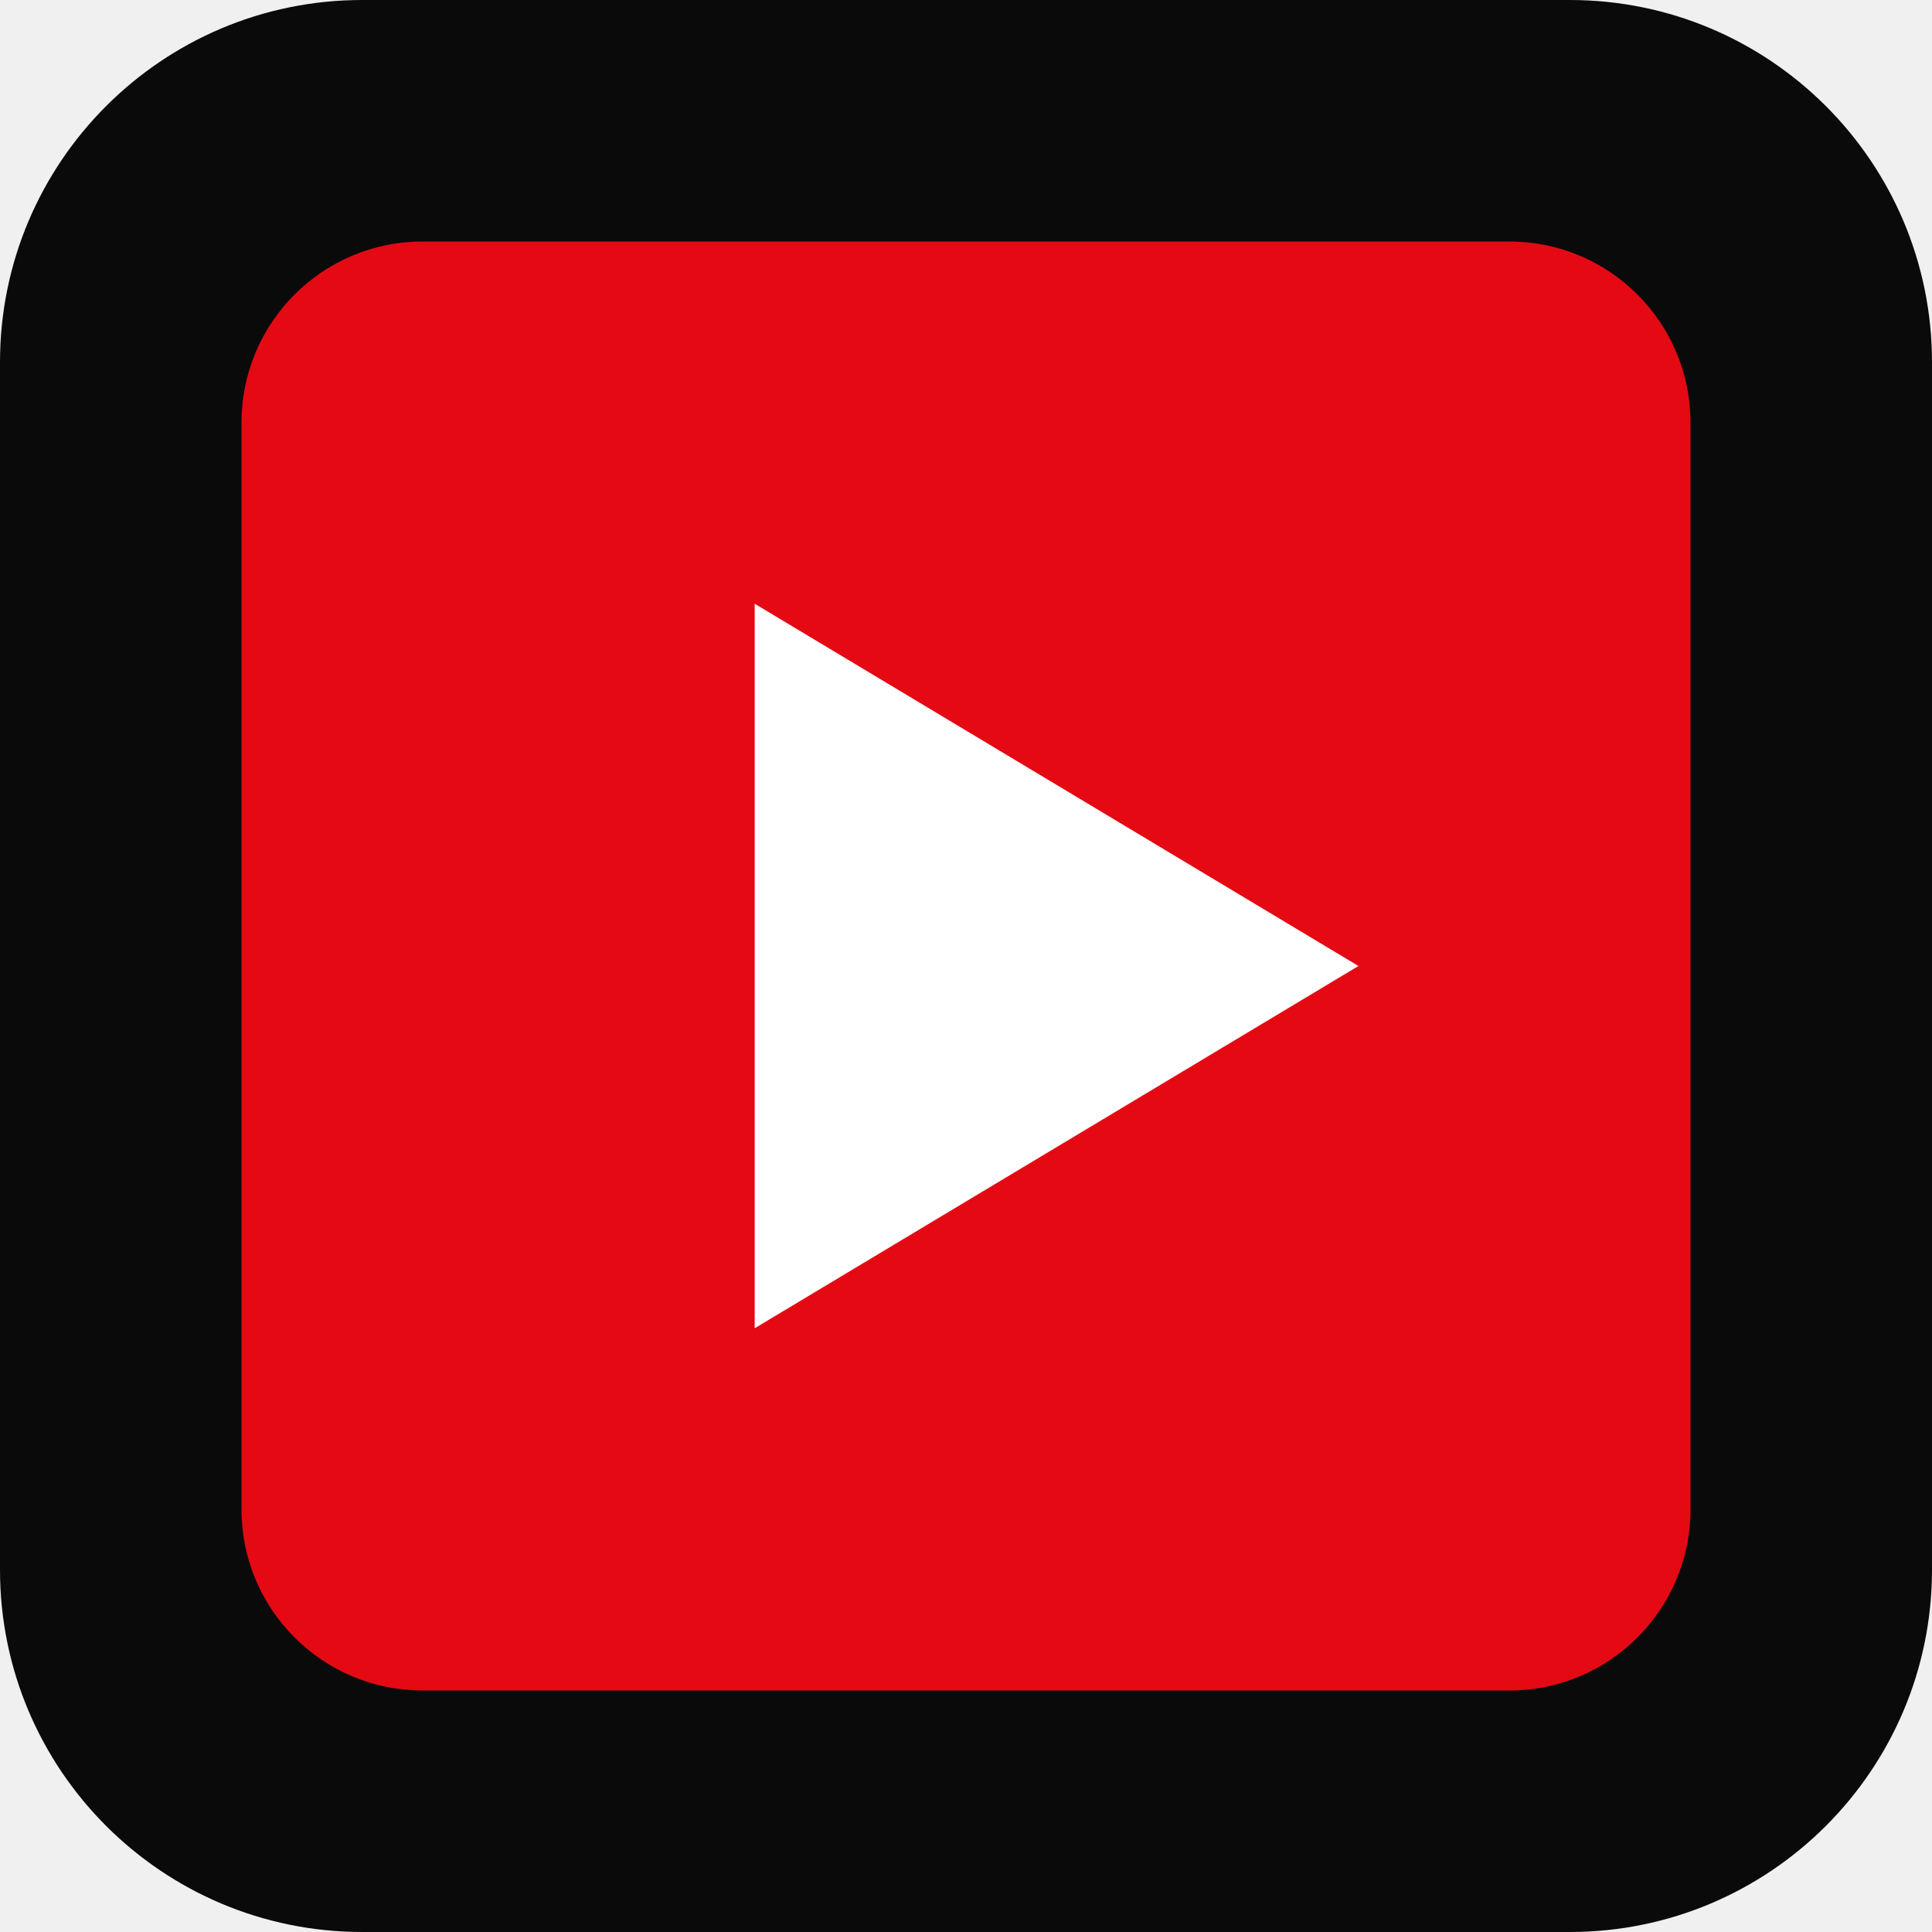
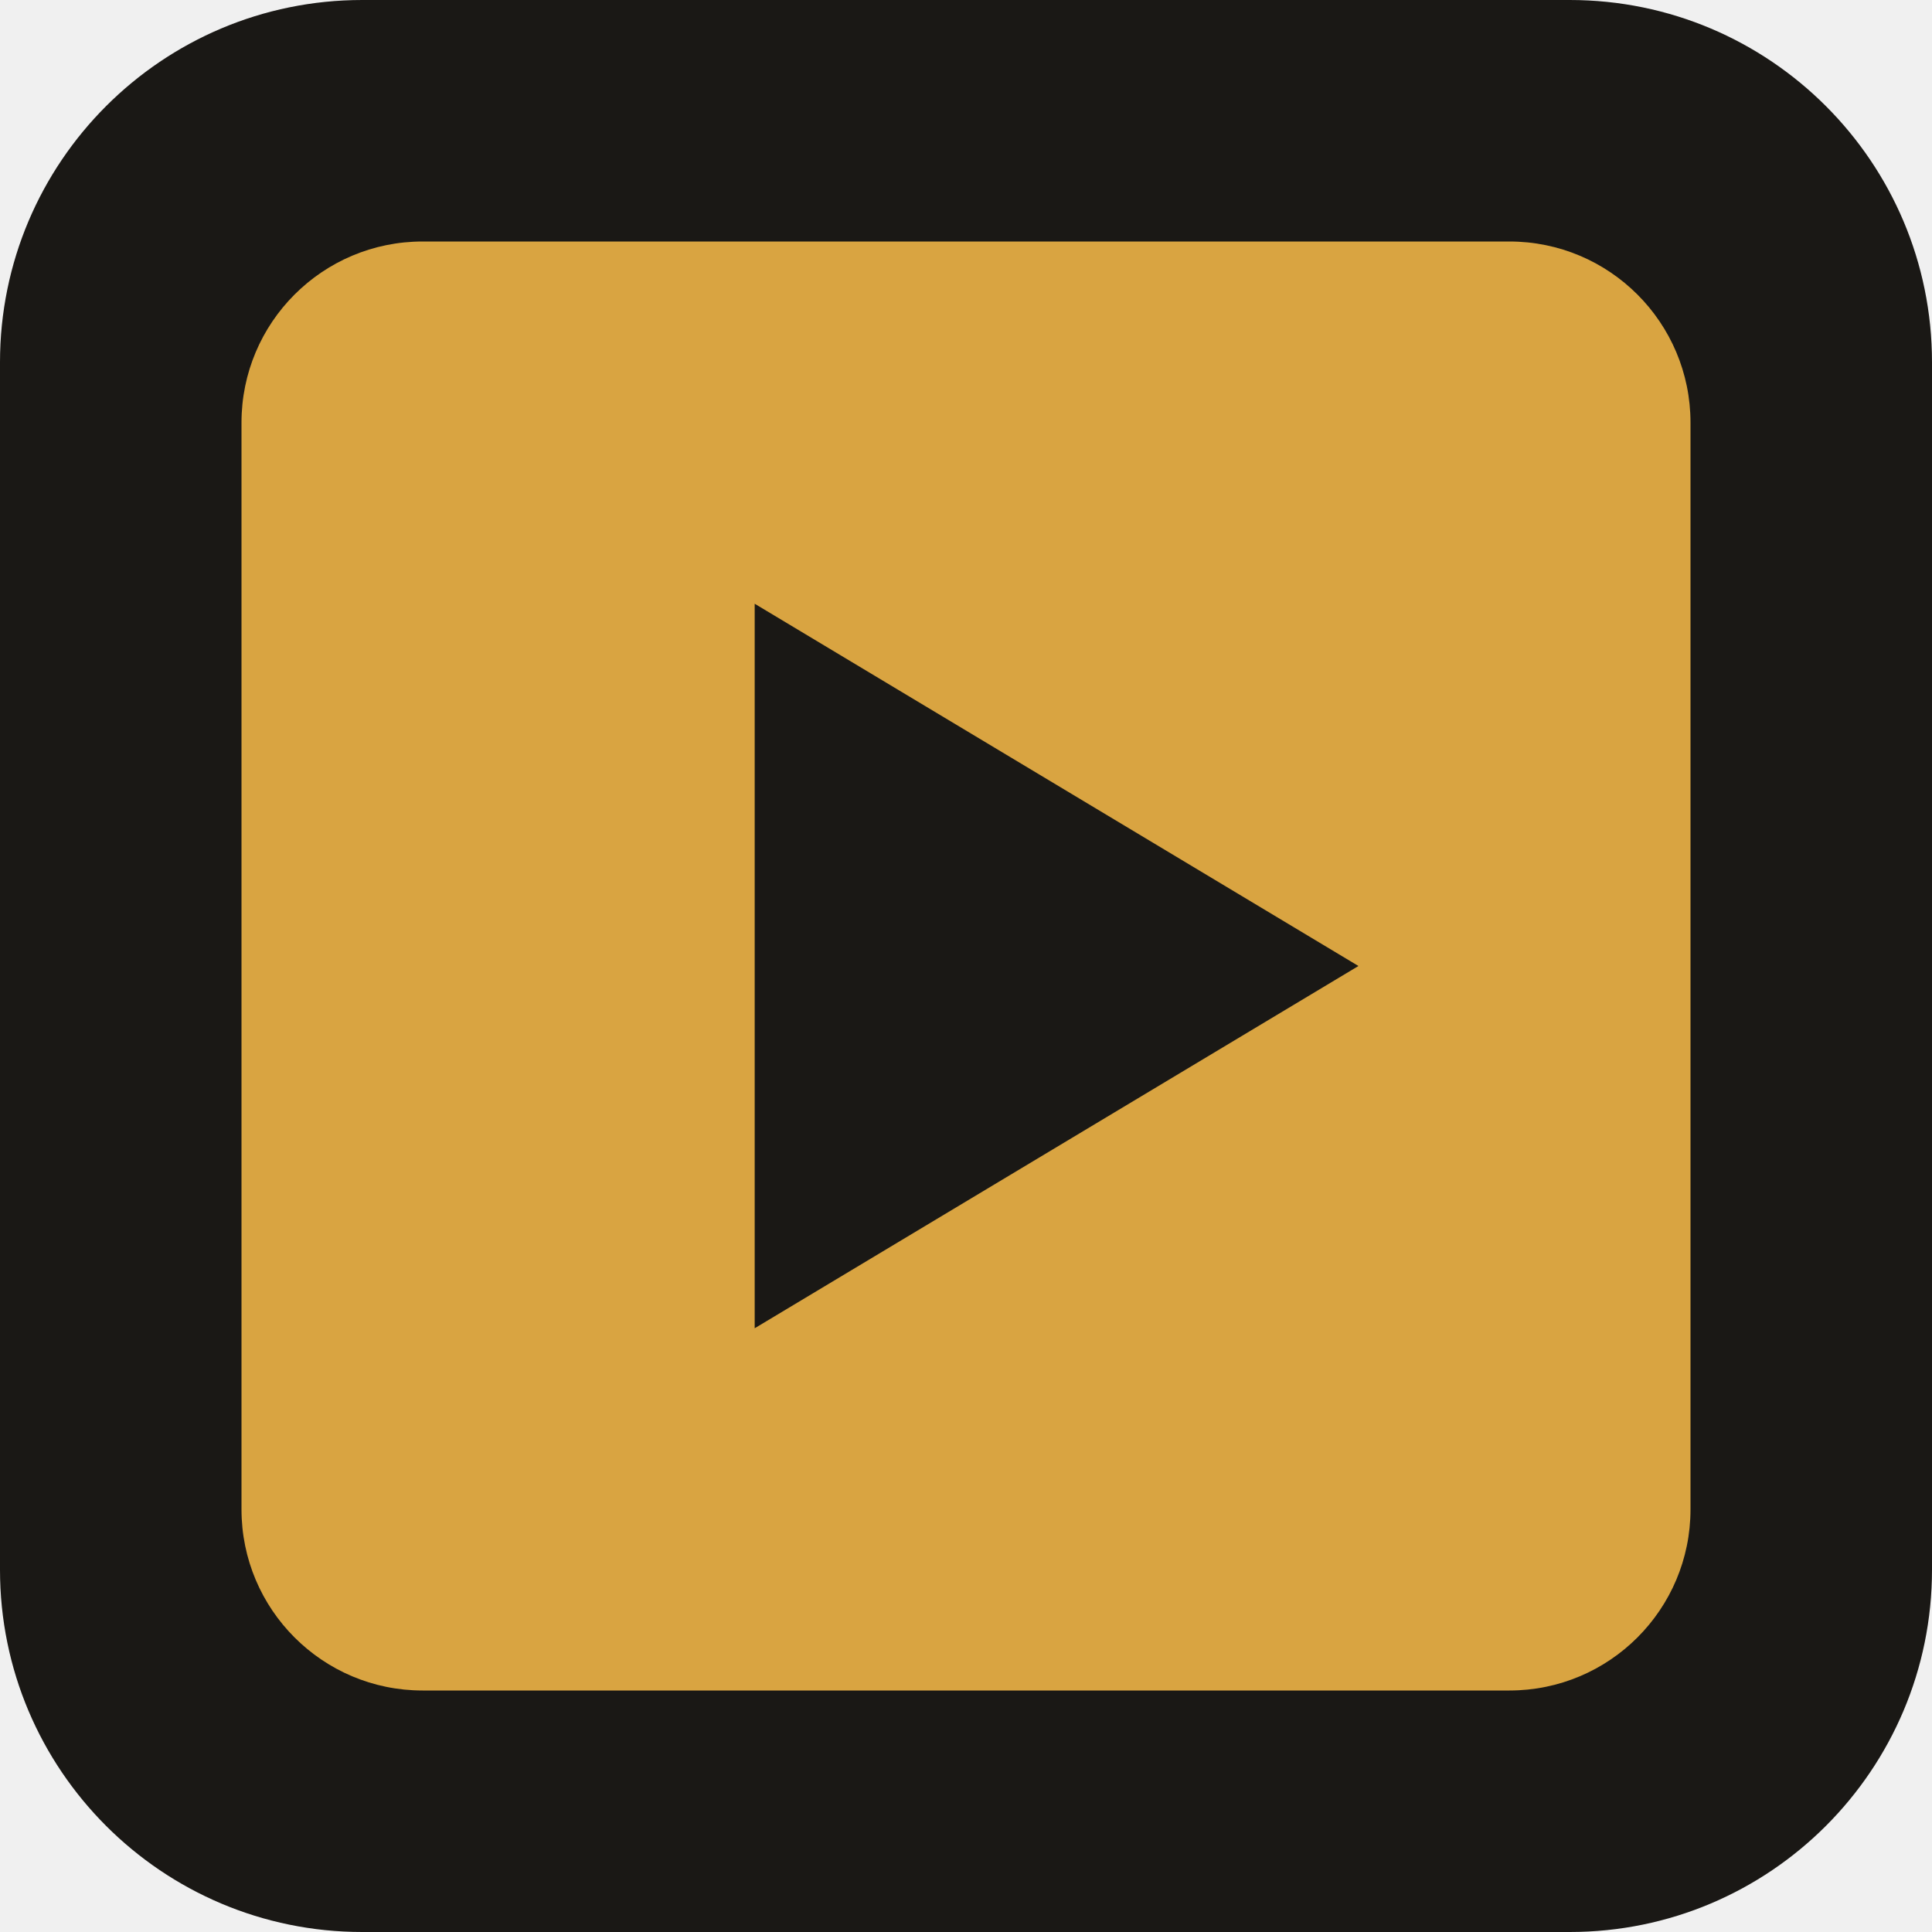
<svg xmlns="http://www.w3.org/2000/svg" viewBox="0 0 512 512">
-   <rect width="512" height="512" rx="96" fill="#0a0a0a" />
-   <rect x="64" y="64" width="384" height="384" rx="48" fill="#e50914" />
-   <polygon points="200,160 200,352 360,256" fill="#fff" />
+   <rect width="512" height="512" rx="96" fill="#1a1815" />
+   <rect x="64" y="64" width="384" height="384" rx="48" fill="#d9a441" />
+   <polygon points="200,160 200,352 360,256" fill="#1a1815" />
</svg>
